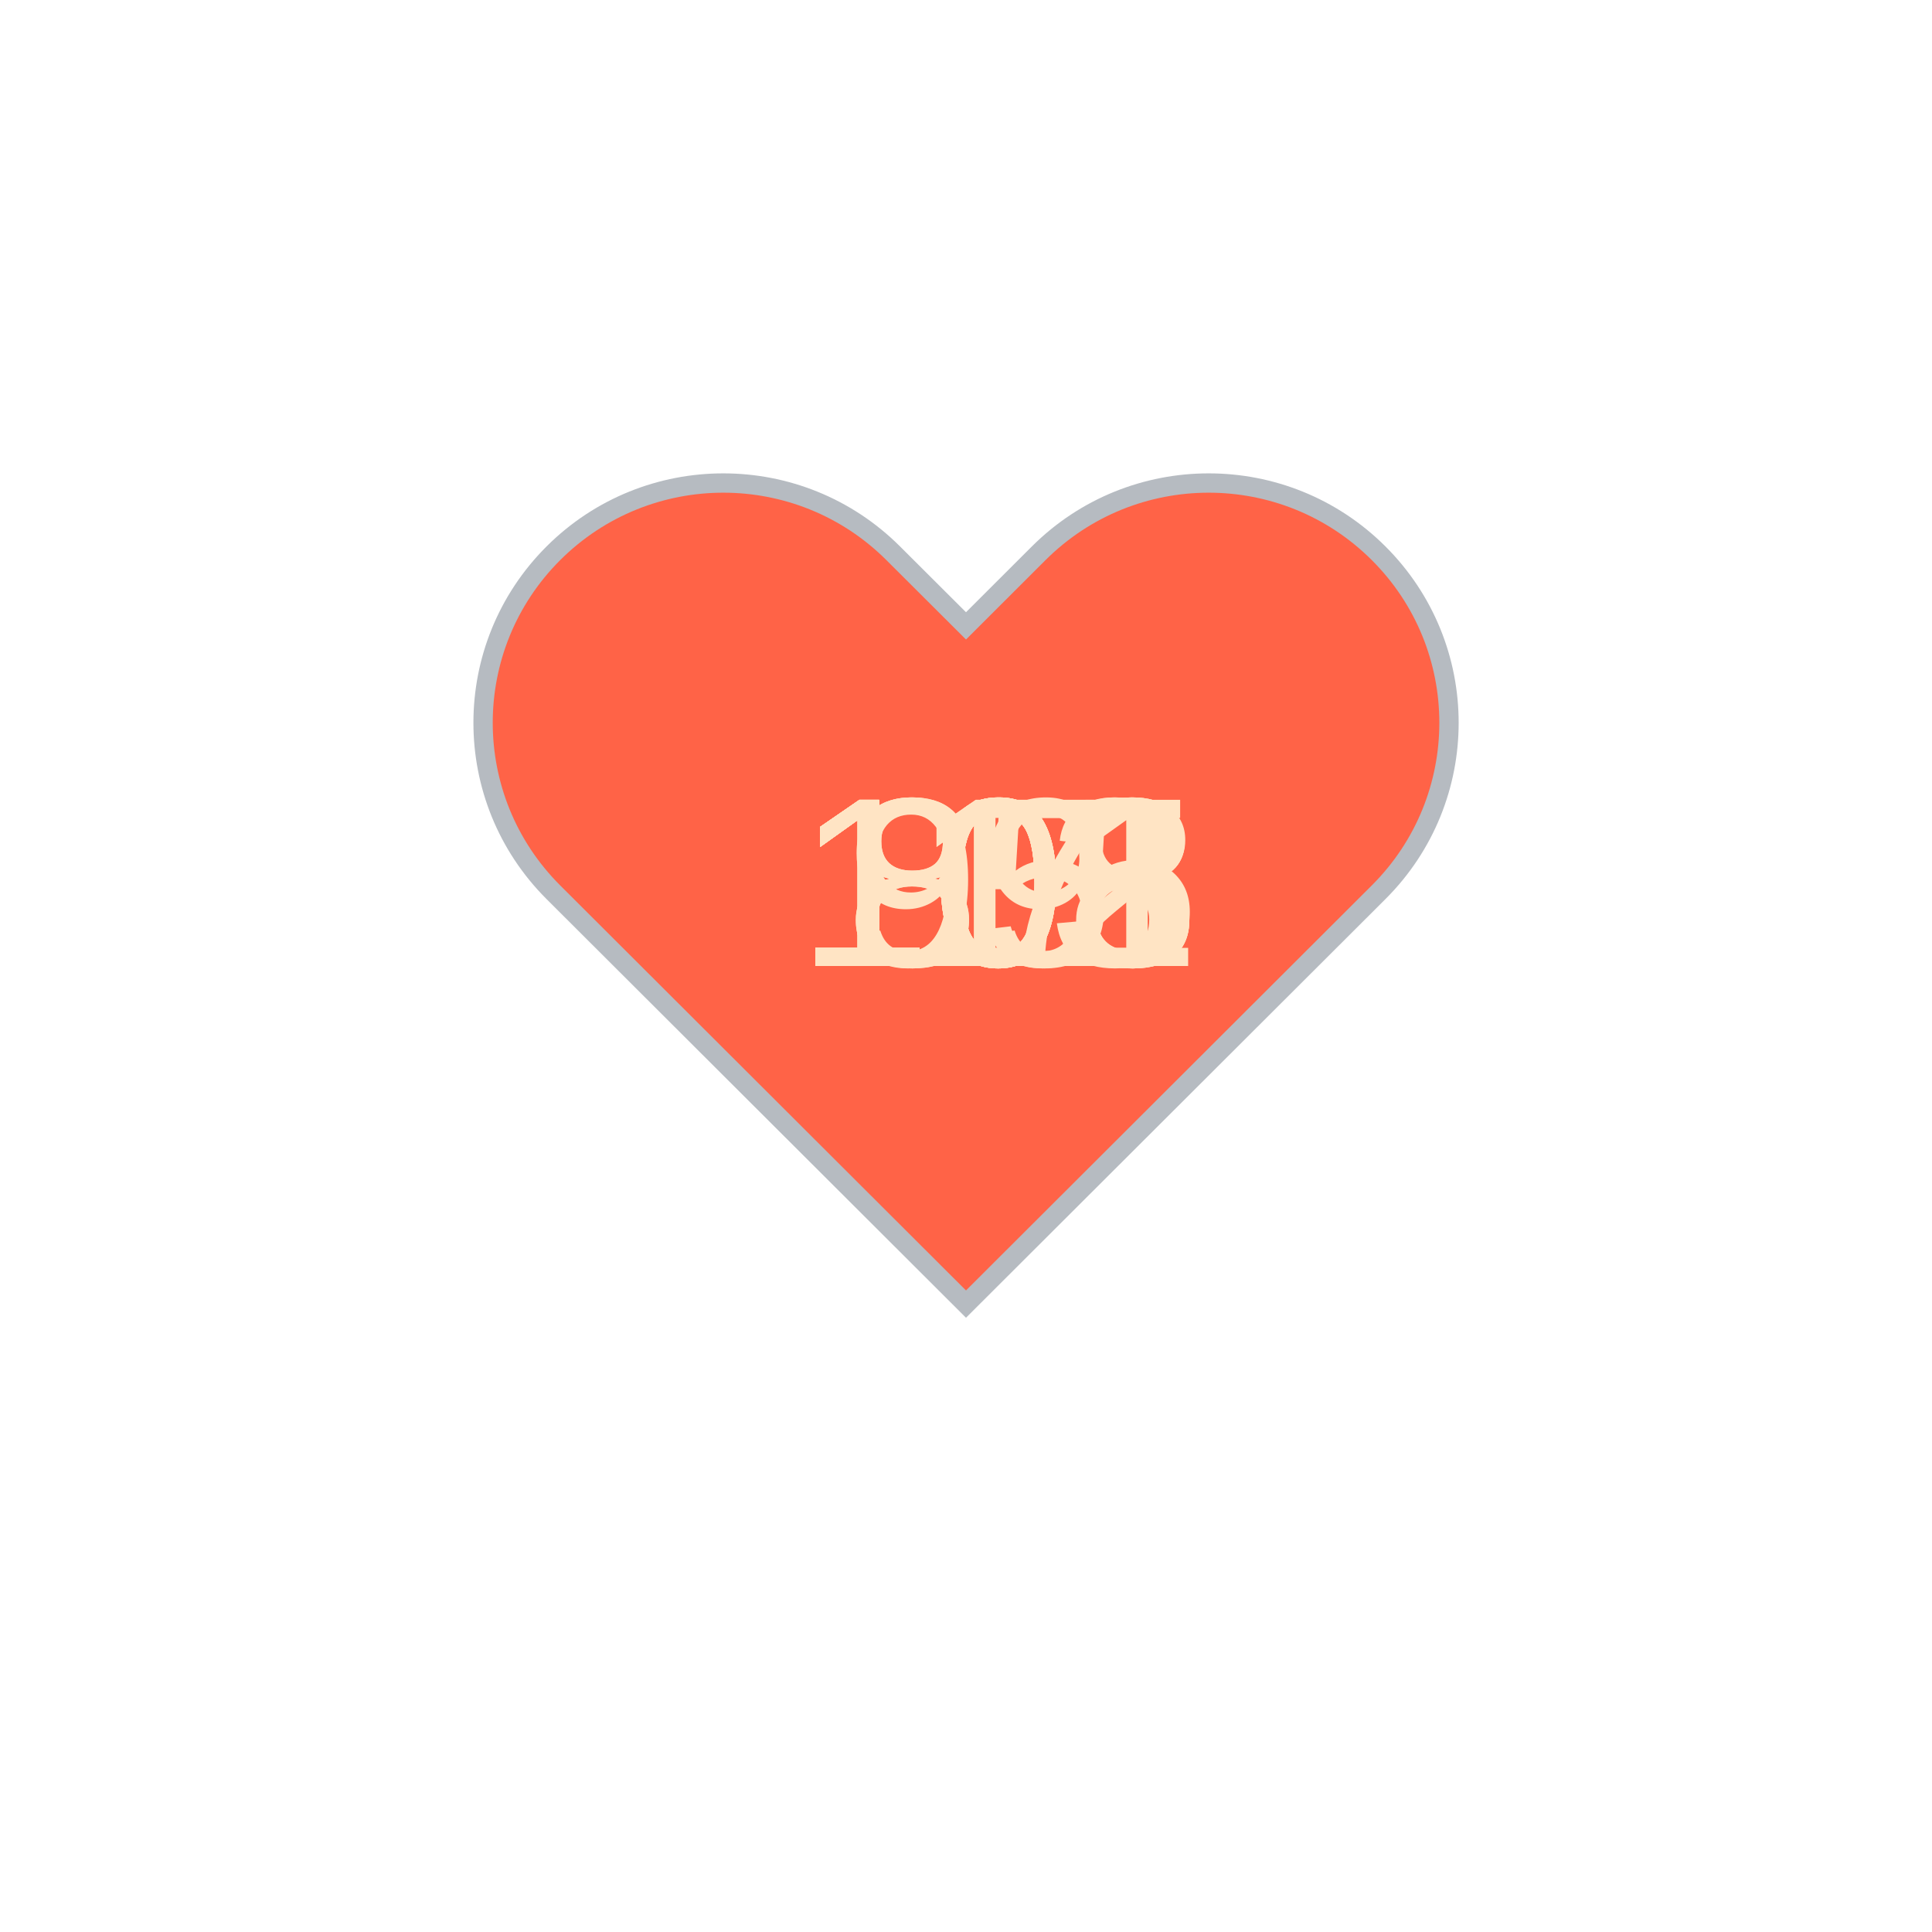
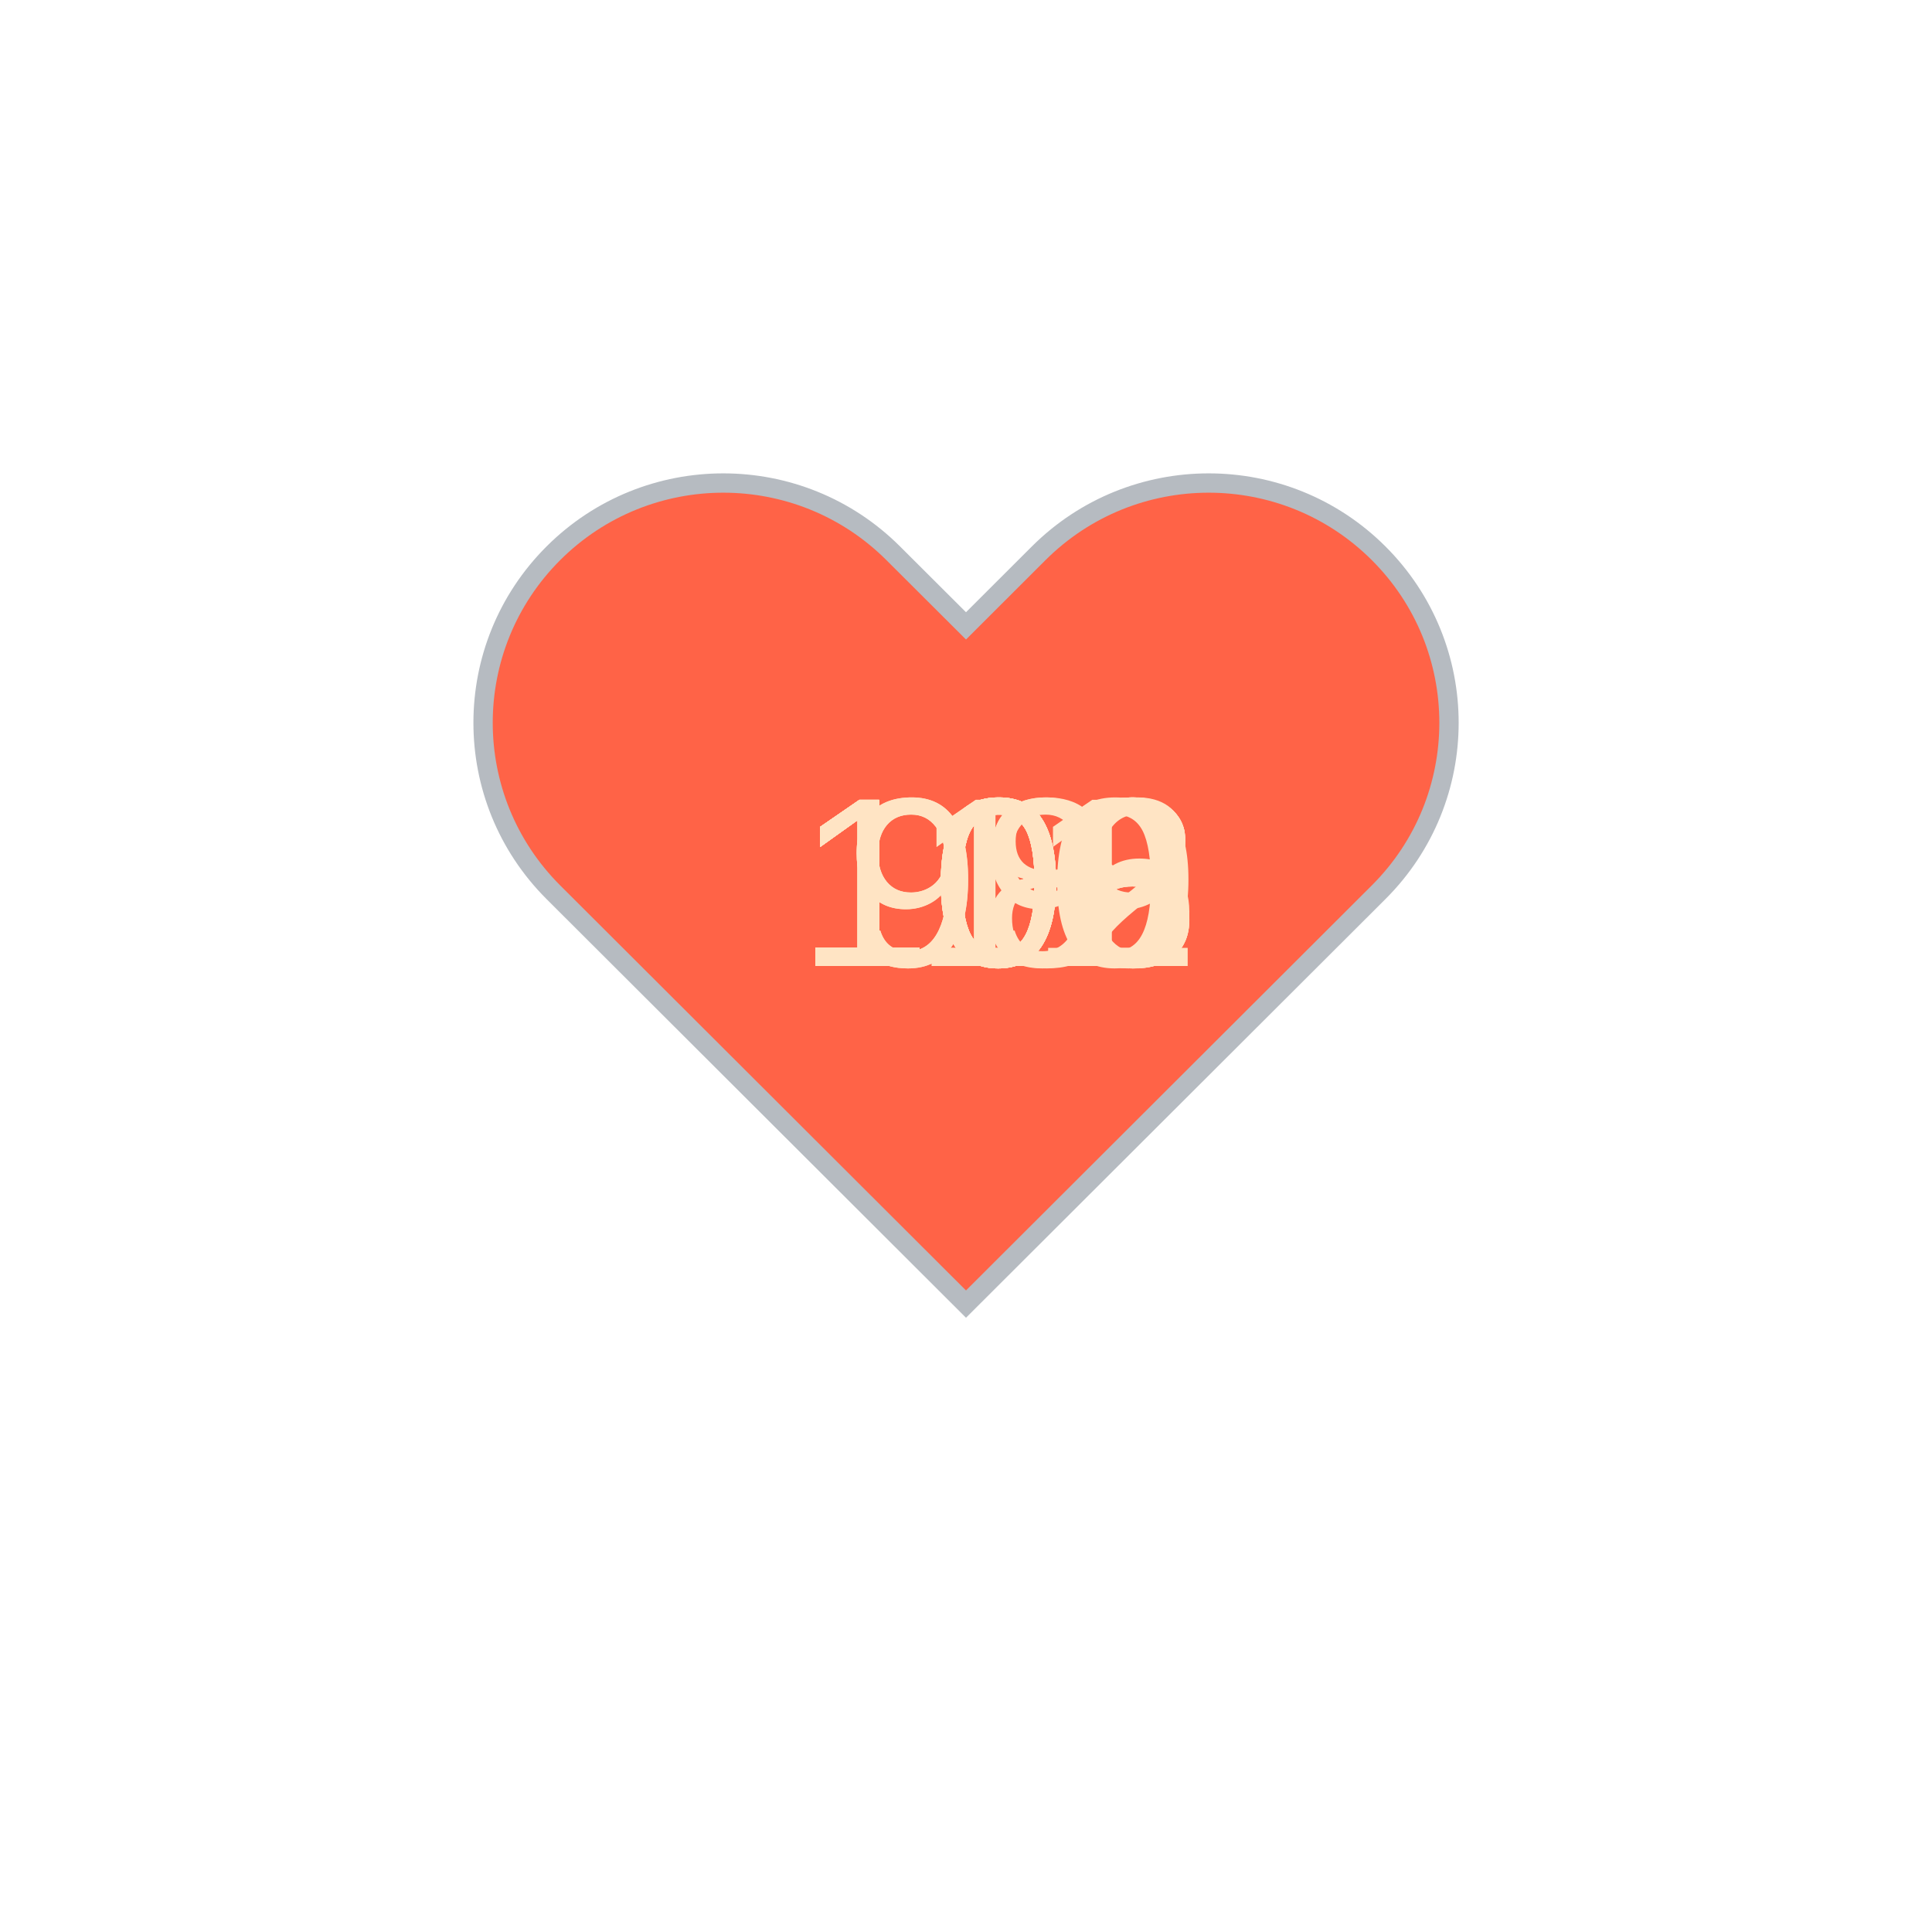
<svg xmlns="http://www.w3.org/2000/svg" baseProfile="full" height="150" version="1.1" viewBox="0,0,200,200" width="150">
  <defs />
  <g transform="translate(100 100)">
    <path d="M92.71,7.27L92.71,7.27c-9.71-9.69-25.46-9.69-35.18,0L50,14.79l-7.54-7.52C32.75-2.42,17-2.42,7.29,7.27v0 c-9.71,9.69-9.71,25.41,0,35.1L50,85l42.71-42.63C102.43,32.68,102.43,16.96,92.71,7.27z" fill="tomato" stroke="#B6BBC1" stroke-width="2" transform="translate(-50 -50)" />
    <animateTransform additive="sum" attributeName="transform" dur="1.2s" repeatCount="indefinite" type="scale" values="1; 1.5; 1.25; 1.5; 1.5; 1;" />
-     <text fill="bisque" style="font-size:25px; font-family:Arial" transform="translate(-12.5 0)">85<animate attributeName="visibility" dur="12.0s" keyTimes="0;0.1;0.2;0.3;0.4;0.5;0.6;0.7;0.8;0.9;1.0" repeatCount="indefinite" values="visible;hidden;hidden;hidden;hidden;hidden;hidden;hidden;hidden;hidden;hidden" />
+     <text fill="bisque" style="font-size:25px; font-family:Arial" transform="translate(-12.5 0)">98<animate attributeName="visibility" dur="12.0s" keyTimes="0;0.1;0.2;0.3;0.4;0.5;0.6;0.7;0.8;0.9;1.0" repeatCount="indefinite" values="visible;hidden;hidden;hidden;hidden;hidden;hidden;hidden;hidden;hidden;hidden" />
    </text>
-     <text fill="bisque" style="font-size:25px; font-family:Arial" transform="translate(-17.5 0)">108<animate attributeName="visibility" dur="12.0s" keyTimes="0;0.1;0.2;0.3;0.4;0.5;0.6;0.7;0.8;0.9;1.0" repeatCount="indefinite" values="hidden;visible;hidden;hidden;hidden;hidden;hidden;hidden;hidden;hidden;hidden" />
+     <text fill="bisque" style="font-size:25px; font-family:Arial" transform="translate(-12.5 0)">99<animate attributeName="visibility" dur="12.0s" keyTimes="0;0.1;0.2;0.3;0.4;0.5;0.6;0.7;0.8;0.9;1.0" repeatCount="indefinite" values="hidden;visible;hidden;hidden;hidden;hidden;hidden;hidden;hidden;hidden;hidden" />
    </text>
-     <text fill="bisque" style="font-size:25px; font-family:Arial" transform="translate(-17.5 0)">113<animate attributeName="visibility" dur="12.0s" keyTimes="0;0.1;0.2;0.3;0.4;0.5;0.6;0.7;0.8;0.9;1.0" repeatCount="indefinite" values="hidden;hidden;visible;hidden;hidden;hidden;hidden;hidden;hidden;hidden;hidden" />
+     <text fill="bisque" style="font-size:25px; font-family:Arial" transform="translate(-17.5 0)">102<animate attributeName="visibility" dur="12.0s" keyTimes="0;0.1;0.2;0.3;0.4;0.5;0.6;0.7;0.8;0.9;1.0" repeatCount="indefinite" values="hidden;hidden;visible;hidden;hidden;hidden;hidden;hidden;hidden;hidden;hidden" />
    </text>
-     <text fill="bisque" style="font-size:25px; font-family:Arial" transform="translate(-12.5 0)">97<animate attributeName="visibility" dur="12.0s" keyTimes="0;0.1;0.2;0.3;0.4;0.5;0.6;0.7;0.8;0.9;1.0" repeatCount="indefinite" values="hidden;hidden;hidden;visible;hidden;hidden;hidden;hidden;hidden;hidden;hidden" />
+     <text fill="bisque" style="font-size:25px; font-family:Arial" transform="translate(-17.5 0)">106<animate attributeName="visibility" dur="12.0s" keyTimes="0;0.1;0.2;0.3;0.4;0.5;0.6;0.7;0.8;0.9;1.0" repeatCount="indefinite" values="hidden;hidden;hidden;visible;hidden;hidden;hidden;hidden;hidden;hidden;hidden" />
    </text>
-     <text fill="bisque" style="font-size:25px; font-family:Arial" transform="translate(-12.5 0)">89<animate attributeName="visibility" dur="12.0s" keyTimes="0;0.1;0.2;0.3;0.4;0.5;0.6;0.7;0.8;0.9;1.0" repeatCount="indefinite" values="hidden;hidden;hidden;hidden;visible;hidden;hidden;hidden;hidden;hidden;hidden" />
+     <text fill="bisque" style="font-size:25px; font-family:Arial" transform="translate(-17.5 0)">108<animate attributeName="visibility" dur="12.0s" keyTimes="0;0.1;0.2;0.3;0.4;0.5;0.6;0.7;0.8;0.9;1.0" repeatCount="indefinite" values="hidden;hidden;hidden;hidden;visible;hidden;hidden;hidden;hidden;hidden;hidden" />
    </text>
-     <text fill="bisque" style="font-size:25px; font-family:Arial" transform="translate(-17.5 0)">101<animate attributeName="visibility" dur="12.0s" keyTimes="0;0.1;0.2;0.3;0.4;0.5;0.6;0.7;0.8;0.9;1.0" repeatCount="indefinite" values="hidden;hidden;hidden;hidden;hidden;visible;hidden;hidden;hidden;hidden;hidden" />
+     <text fill="bisque" style="font-size:25px; font-family:Arial" transform="translate(-17.5 0)">109<animate attributeName="visibility" dur="12.0s" keyTimes="0;0.1;0.2;0.3;0.4;0.5;0.6;0.7;0.8;0.9;1.0" repeatCount="indefinite" values="hidden;hidden;hidden;hidden;hidden;visible;hidden;hidden;hidden;hidden;hidden" />
    </text>
-     <text fill="bisque" style="font-size:25px; font-family:Arial" transform="translate(-17.5 0)">103<animate attributeName="visibility" dur="12.0s" keyTimes="0;0.1;0.2;0.3;0.4;0.5;0.6;0.7;0.8;0.9;1.0" repeatCount="indefinite" values="hidden;hidden;hidden;hidden;hidden;hidden;visible;hidden;hidden;hidden;hidden" />
+     <text fill="bisque" style="font-size:25px; font-family:Arial" transform="translate(-17.5 0)">108<animate attributeName="visibility" dur="12.0s" keyTimes="0;0.1;0.2;0.3;0.4;0.5;0.6;0.7;0.8;0.9;1.0" repeatCount="indefinite" values="hidden;hidden;hidden;hidden;hidden;hidden;visible;hidden;hidden;hidden;hidden" />
    </text>
-     <text fill="bisque" style="font-size:25px; font-family:Arial" transform="translate(-17.5 0)">103<animate attributeName="visibility" dur="12.0s" keyTimes="0;0.1;0.2;0.3;0.4;0.5;0.6;0.7;0.8;0.9;1.0" repeatCount="indefinite" values="hidden;hidden;hidden;hidden;hidden;hidden;hidden;visible;hidden;hidden;hidden" />
+     <text fill="bisque" style="font-size:25px; font-family:Arial" transform="translate(-17.5 0)">108<animate attributeName="visibility" dur="12.0s" keyTimes="0;0.1;0.2;0.3;0.4;0.5;0.6;0.7;0.8;0.9;1.0" repeatCount="indefinite" values="hidden;hidden;hidden;hidden;hidden;hidden;hidden;visible;hidden;hidden;hidden" />
    </text>
-     <text fill="bisque" style="font-size:25px; font-family:Arial" transform="translate(-17.5 0)">112<animate attributeName="visibility" dur="12.0s" keyTimes="0;0.1;0.2;0.3;0.4;0.5;0.6;0.7;0.8;0.9;1.0" repeatCount="indefinite" values="hidden;hidden;hidden;hidden;hidden;hidden;hidden;hidden;visible;hidden;hidden" />
+     <text fill="bisque" style="font-size:25px; font-family:Arial" transform="translate(-17.5 0)">111<animate attributeName="visibility" dur="12.0s" keyTimes="0;0.1;0.2;0.3;0.4;0.5;0.6;0.7;0.8;0.9;1.0" repeatCount="indefinite" values="hidden;hidden;hidden;hidden;hidden;hidden;hidden;hidden;visible;hidden;hidden" />
    </text>
-     <text fill="bisque" style="font-size:25px; font-family:Arial" transform="translate(-17.5 0)">105<animate attributeName="visibility" dur="12.0s" keyTimes="0;0.1;0.2;0.3;0.4;0.5;0.6;0.7;0.8;0.9;1.0" repeatCount="indefinite" values="hidden;hidden;hidden;hidden;hidden;hidden;hidden;hidden;hidden;visible;hidden" />
+     <text fill="bisque" style="font-size:25px; font-family:Arial" transform="translate(-17.5 0)">110<animate attributeName="visibility" dur="12.0s" keyTimes="0;0.1;0.2;0.3;0.4;0.5;0.6;0.7;0.8;0.9;1.0" repeatCount="indefinite" values="hidden;hidden;hidden;hidden;hidden;hidden;hidden;hidden;hidden;visible;hidden" />
    </text>
  </g>
</svg>
